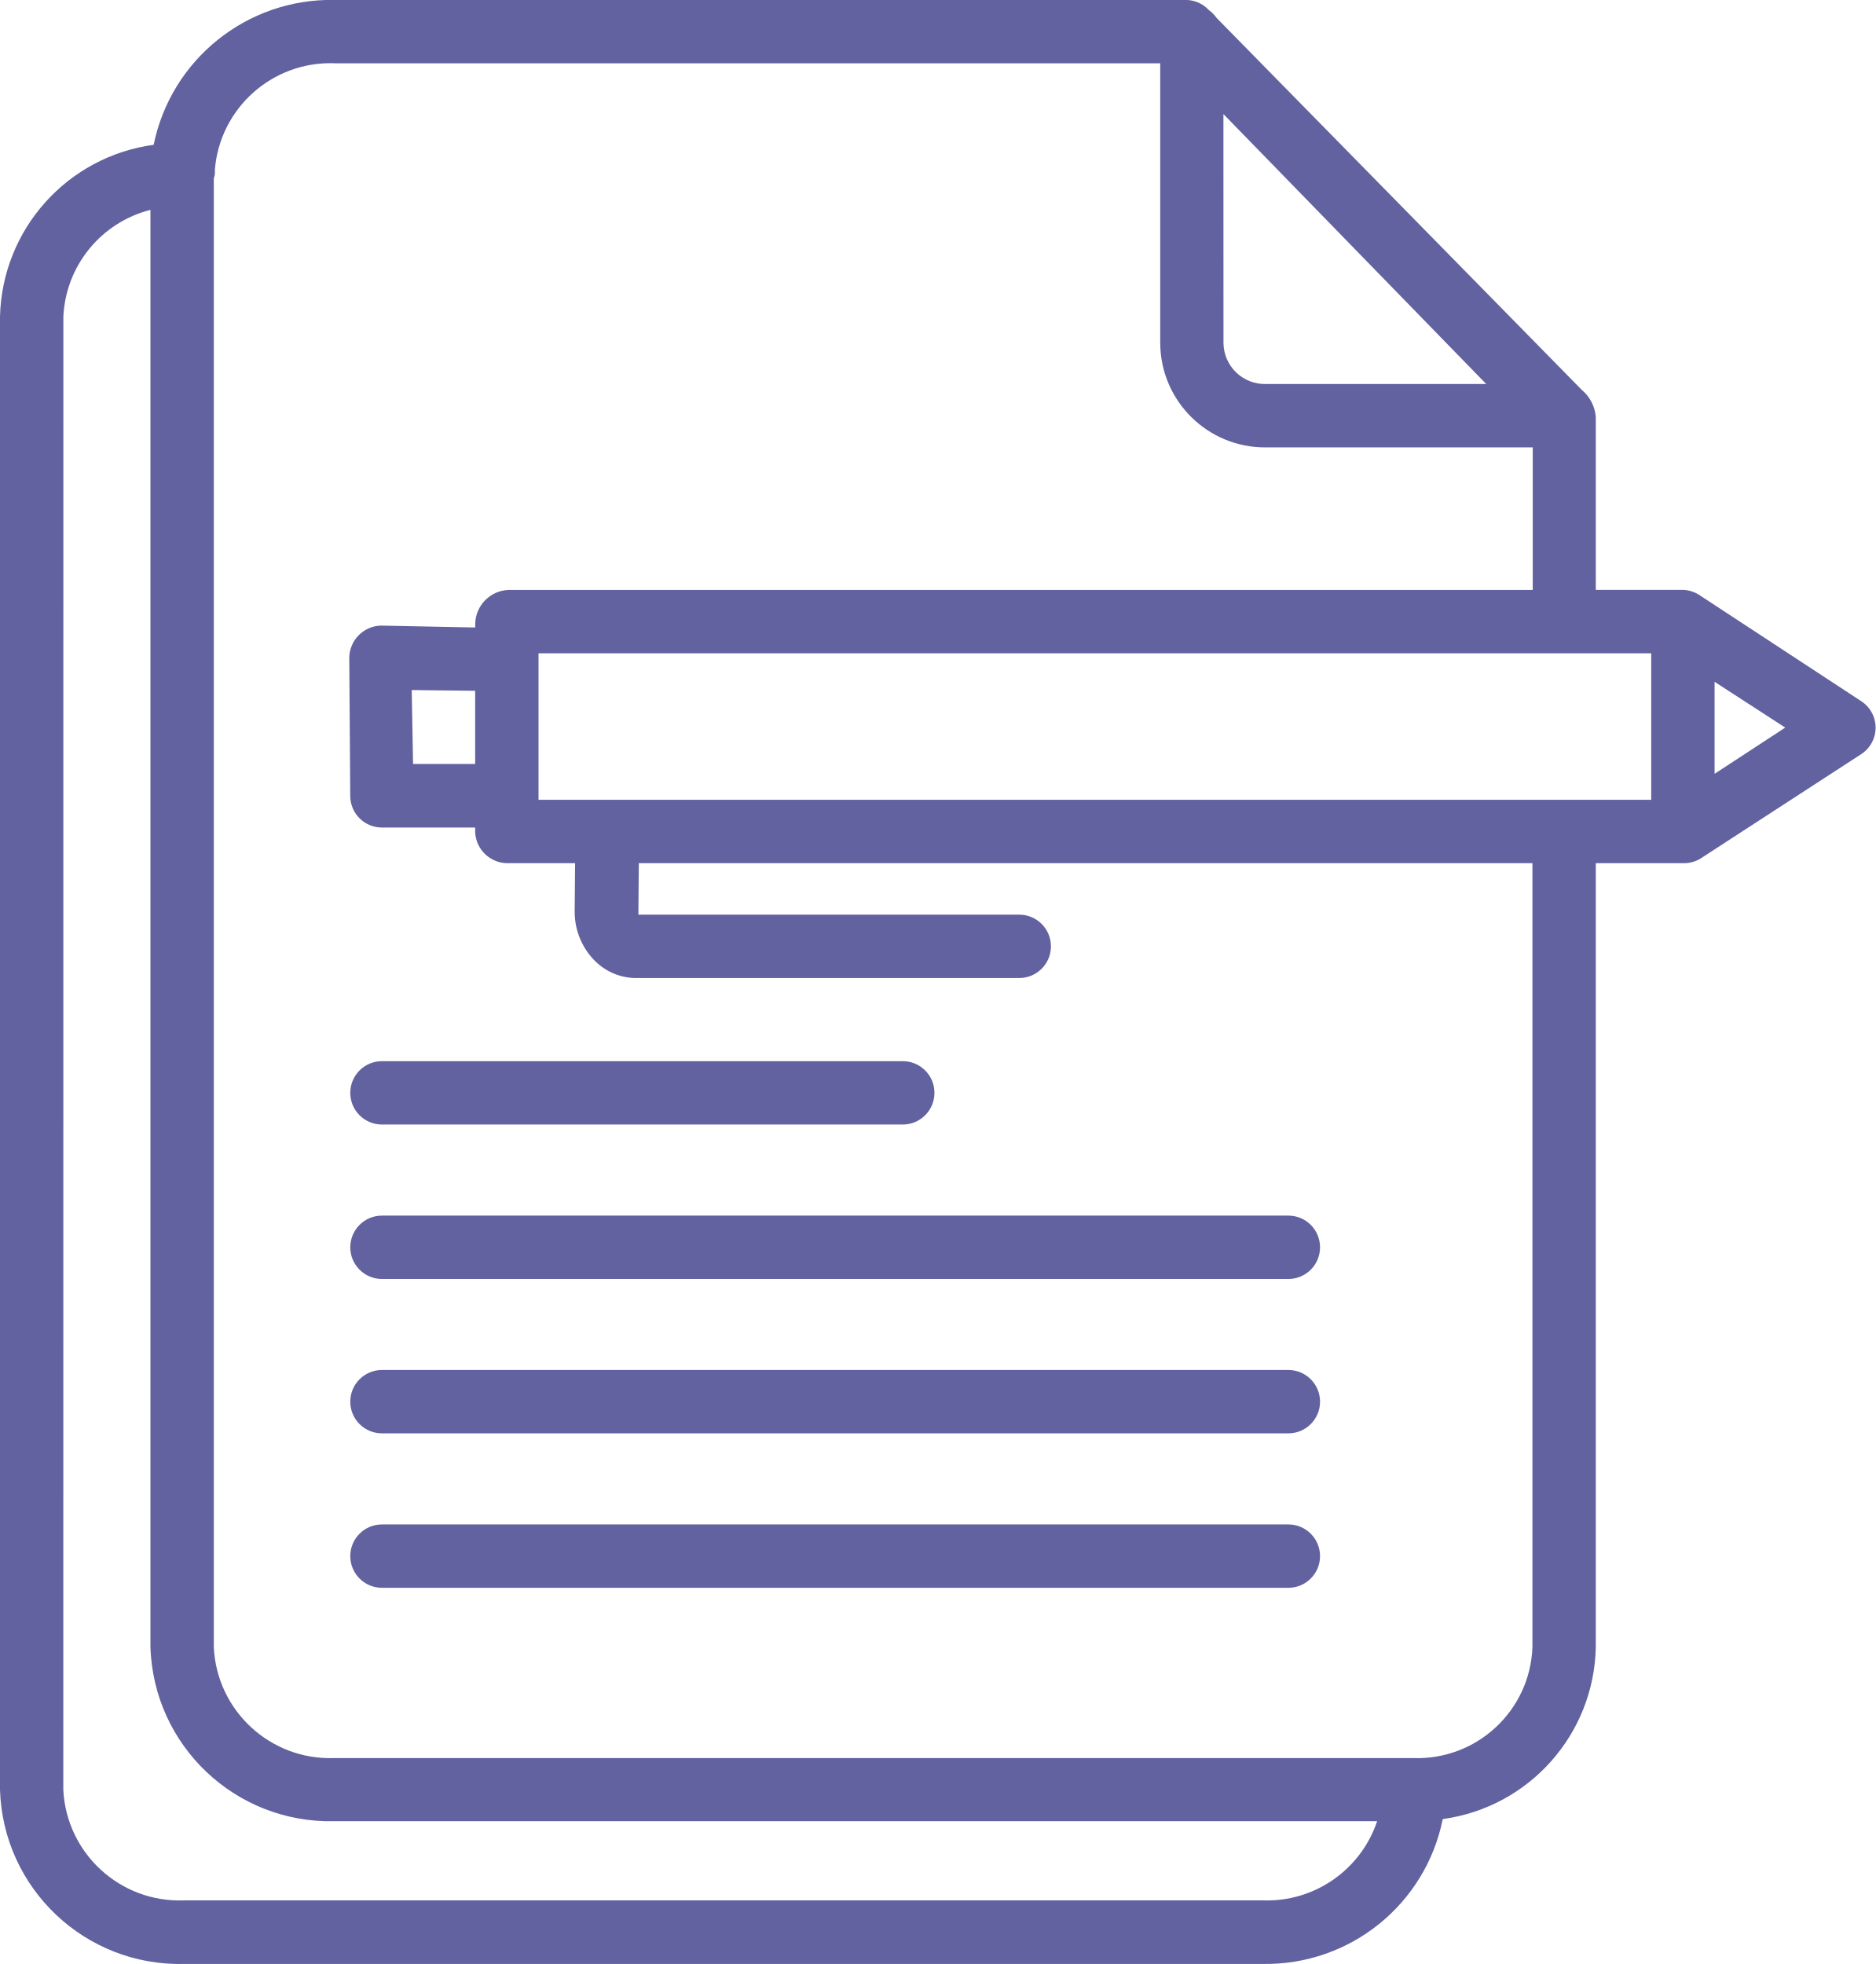
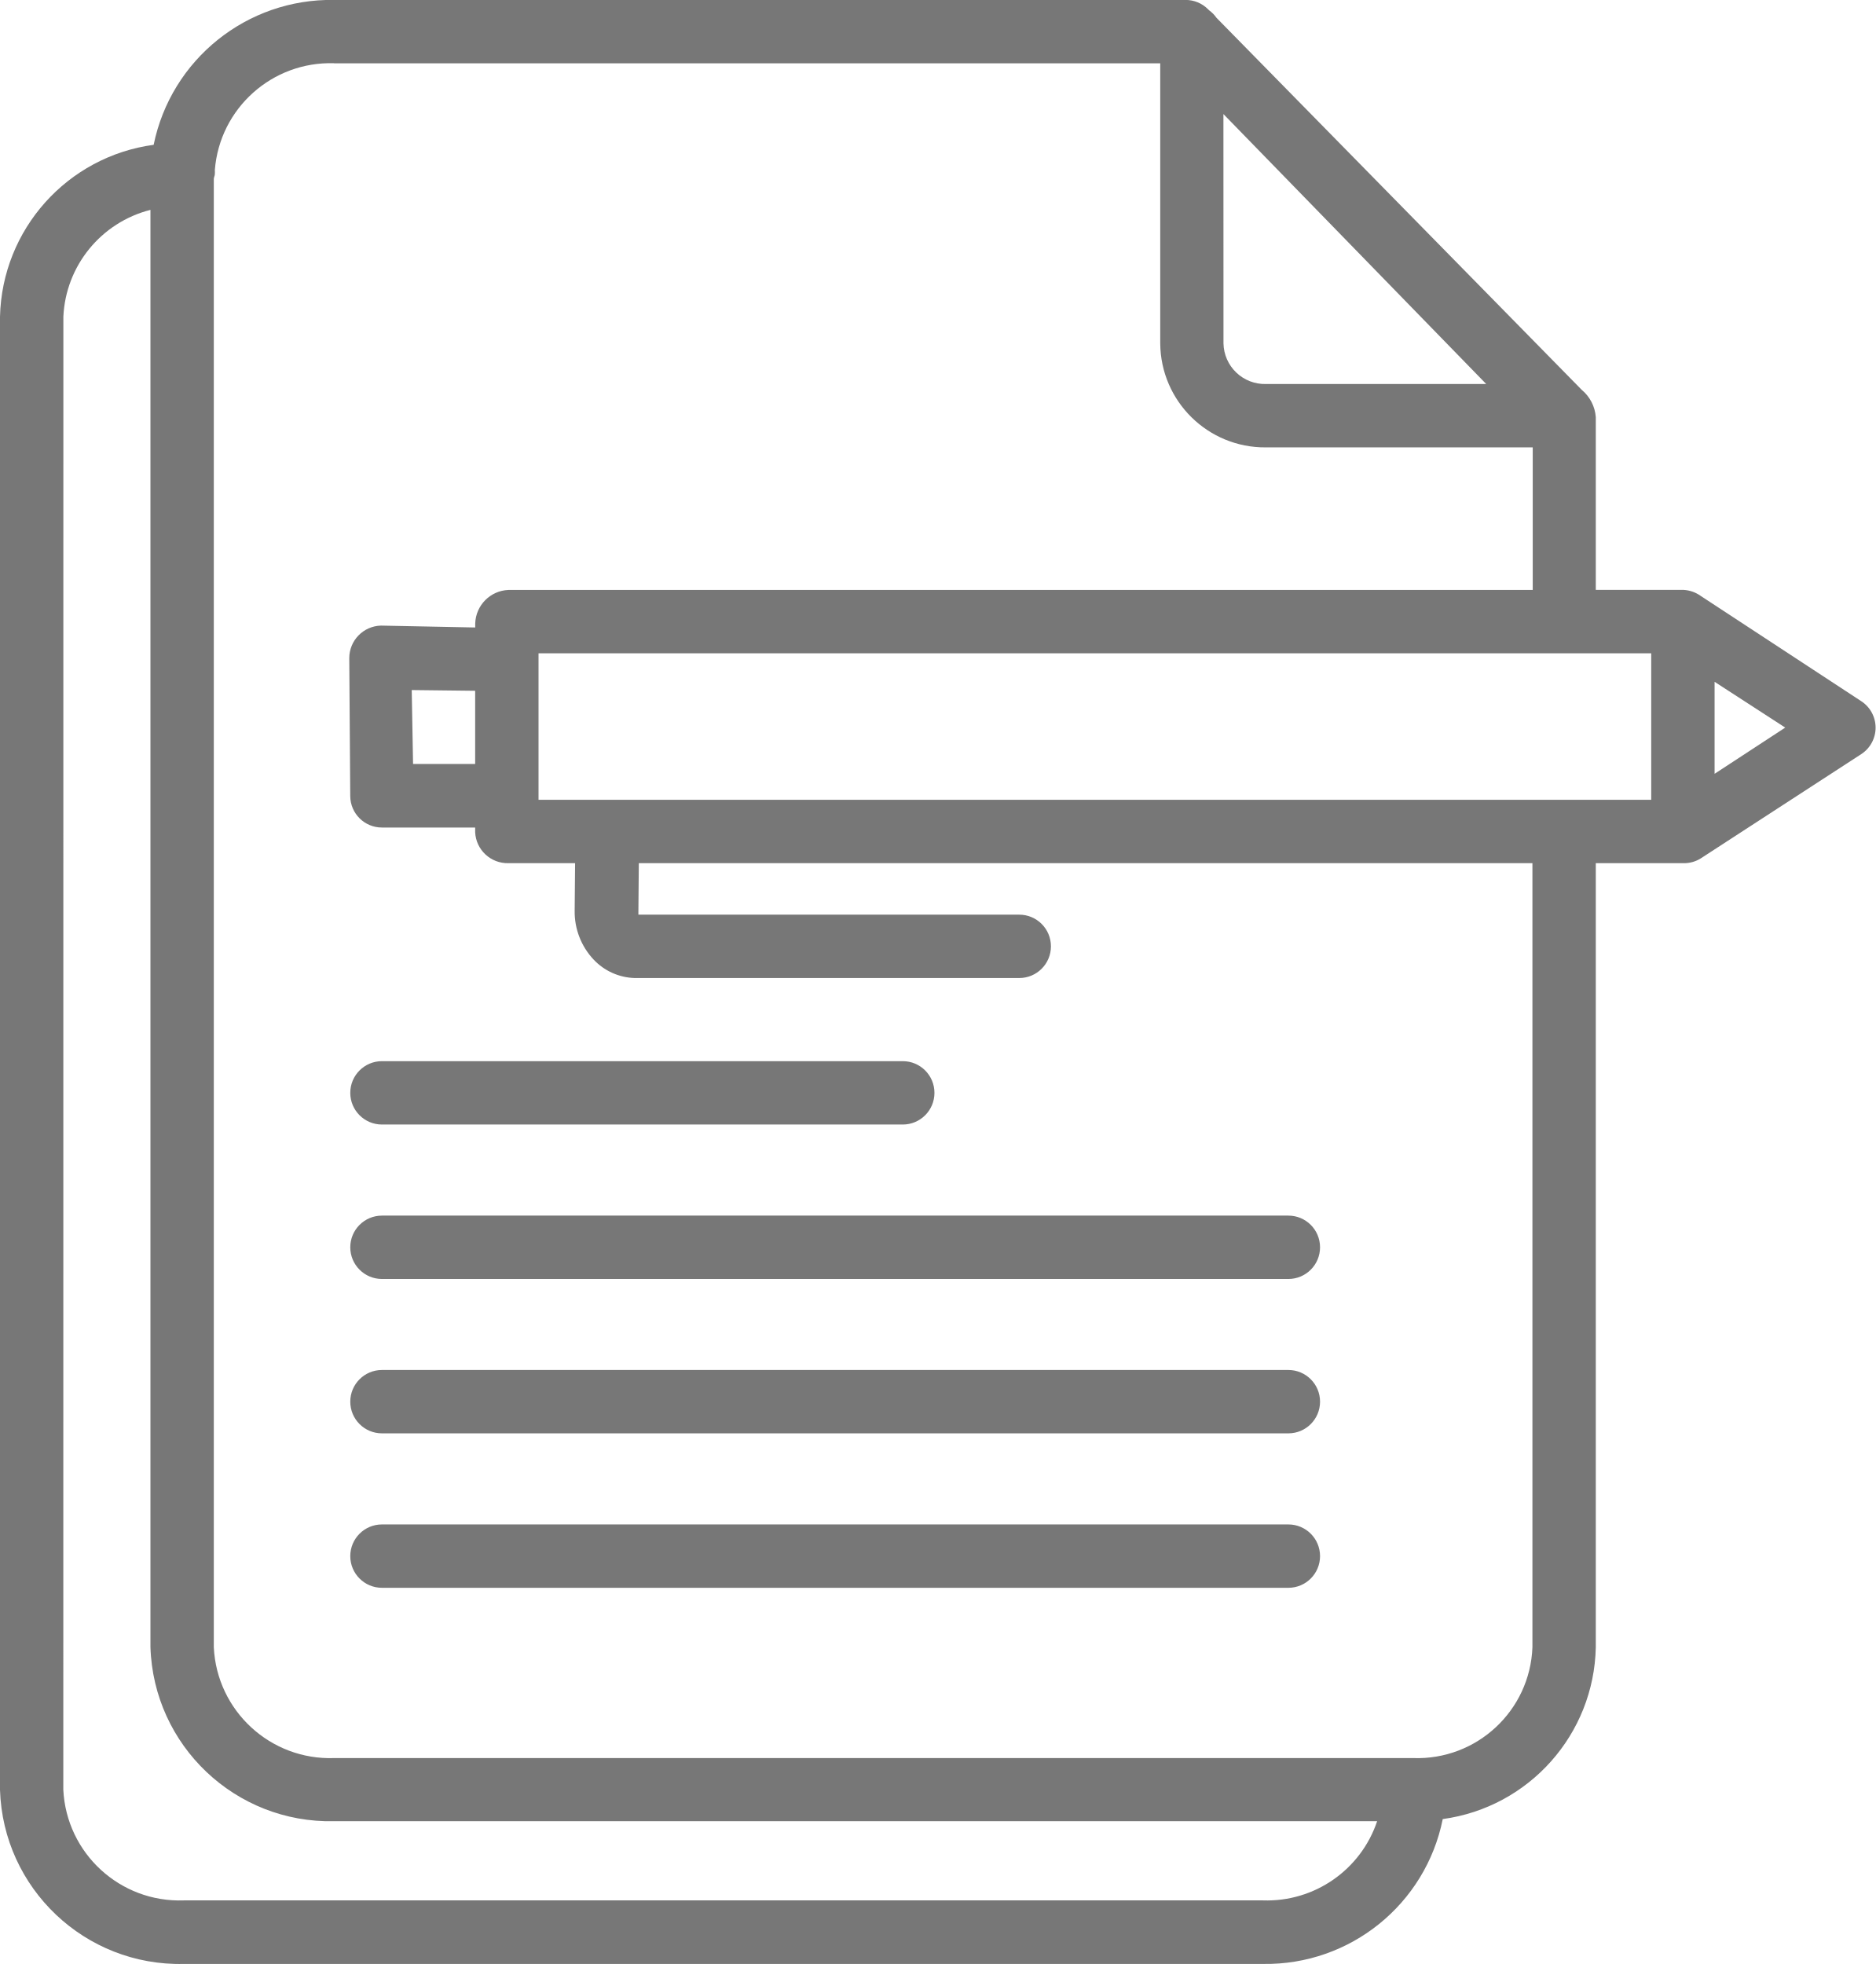
<svg xmlns="http://www.w3.org/2000/svg" width="30.931" height="32.389" viewBox="0 0 30.931 32.389">
  <g id="document" transform="translate(0 -0.001)">
-     <path id="Path_212" data-name="Path 212" d="M0,29.519a2.964,2.964,0,0,0,3.031,2.87h17.8A2.976,2.976,0,0,0,23.793,30a2.92,2.92,0,0,0,2.524-2.834V14.236h1.446a.517.517,0,0,0,.285-.079l2.646-1.719a.521.521,0,0,0,0-.874L28.048,9.829a.537.537,0,0,0-.285-.1H26.317V6.88a.647.647,0,0,0-.232-.45L20.062.295A.524.524,0,0,0,19.939.17L19.923.154A.521.521,0,0,0,19.55,0H5.511A2.988,2.988,0,0,0,2.534,2.389,2.93,2.93,0,0,0,0,5.223ZM8.881,13.191V10.775h18.35v2.416Zm19.395-.429V11.245L29.441,12Zm-8.1-10.88L24.51,6.334H20.877a.683.683,0,0,1-.7-.669ZM5.511,1.045H19.134v4.62a1.728,1.728,0,0,0,1.743,1.714h4.4V9.73H8.385a.571.571,0,0,0-.548.552v.067l-1.555-.031h0a.537.537,0,0,0-.522.538l.016,2.274a.522.522,0,0,0,.522.518H7.836v.077a.536.536,0,0,0,.548.511h1.1l-.007.784a1.15,1.15,0,0,0,.312.805.967.967,0,0,0,.677.305h6.343a.522.522,0,0,0,0-1.045H10.528c0-.065,0-.033,0-.041l.007-.808H25.272V27.166a1.9,1.9,0,0,1-1.965,1.828H5.511a1.92,1.92,0,0,1-1.985-1.828V2.953c0-.027.017-.054.017-.081a.5.5,0,0,0,0-.068,1.912,1.912,0,0,1,1.968-1.76ZM7.836,12.6H6.812L6.79,11.381l1.046.012ZM1.045,5.223A1.908,1.908,0,0,1,2.481,3.462v23.7a2.965,2.965,0,0,0,3.03,2.873h17.2a1.917,1.917,0,0,1-1.883,1.306H3.031a1.92,1.92,0,0,1-1.987-1.826Zm0,0" transform="translate(0 0)" fill="#6262a0" />
-     <path id="Path_213" data-name="Path 213" d="M88.983,269.045h8.589a.522.522,0,1,0,0-1.045H88.983a.522.522,0,1,0,0,1.045Zm0,0" transform="translate(-82.684 -250.499)" fill="#6262a0" />
-     <path id="Path_214" data-name="Path 214" d="M88.983,308.045h14.948a.522.522,0,1,0,0-1.045H88.983a.522.522,0,1,0,0,1.045Zm0,0" transform="translate(-82.684 -286.952)" fill="#6262a0" />
-     <path id="Path_215" data-name="Path 215" d="M88.983,347.045h14.948a.522.522,0,1,0,0-1.045H88.983a.522.522,0,1,0,0,1.045Zm0,0" transform="translate(-82.684 -323.406)" fill="#6262a0" />
-     <path id="Path_216" data-name="Path 216" d="M88.983,386.045h14.948a.522.522,0,0,0,0-1.045H88.983a.522.522,0,0,0,0,1.045Zm0,0" transform="translate(-82.684 -359.859)" fill="#6262a0" />
+     <path id="Path_212" data-name="Path 212" d="M0,29.519a2.964,2.964,0,0,0,3.031,2.87h17.8A2.976,2.976,0,0,0,23.793,30a2.92,2.92,0,0,0,2.524-2.834V14.236h1.446a.517.517,0,0,0,.285-.079l2.646-1.719a.521.521,0,0,0,0-.874L28.048,9.829a.537.537,0,0,0-.285-.1H26.317V6.88a.647.647,0,0,0-.232-.45L20.062.295A.524.524,0,0,0,19.939.17L19.923.154A.521.521,0,0,0,19.55,0H5.511A2.988,2.988,0,0,0,2.534,2.389,2.93,2.93,0,0,0,0,5.223ZM8.881,13.191V10.775h18.35v2.416Zm19.395-.429V11.245L29.441,12Zm-8.1-10.88L24.51,6.334H20.877a.683.683,0,0,1-.7-.669ZM5.511,1.045H19.134v4.62a1.728,1.728,0,0,0,1.743,1.714h4.4V9.73H8.385a.571.571,0,0,0-.548.552v.067l-1.555-.031h0a.537.537,0,0,0-.522.538l.016,2.274a.522.522,0,0,0,.522.518H7.836v.077a.536.536,0,0,0,.548.511h1.1l-.007.784a1.15,1.15,0,0,0,.312.805.967.967,0,0,0,.677.305h6.343a.522.522,0,0,0,0-1.045H10.528c0-.065,0-.033,0-.041l.007-.808H25.272V27.166a1.9,1.9,0,0,1-1.965,1.828H5.511a1.92,1.92,0,0,1-1.985-1.828V2.953c0-.027.017-.054.017-.081a.5.5,0,0,0,0-.068,1.912,1.912,0,0,1,1.968-1.76ZM7.836,12.6H6.812L6.79,11.381l1.046.012ZM1.045,5.223A1.908,1.908,0,0,1,2.481,3.462v23.7a2.965,2.965,0,0,0,3.03,2.873h17.2a1.917,1.917,0,0,1-1.883,1.306H3.031a1.92,1.92,0,0,1-1.987-1.826Zm0,0" transform="translate(0 0)" fill="#777" />
+     <path id="Path_213" data-name="Path 213" d="M88.983,269.045h8.589a.522.522,0,1,0,0-1.045H88.983a.522.522,0,1,0,0,1.045Zm0,0" transform="translate(-82.684 -250.499)" fill="#777" />
+     <path id="Path_214" data-name="Path 214" d="M88.983,308.045h14.948a.522.522,0,1,0,0-1.045H88.983a.522.522,0,1,0,0,1.045Zm0,0" transform="translate(-82.684 -286.952)" fill="#777" />
+     <path id="Path_215" data-name="Path 215" d="M88.983,347.045h14.948a.522.522,0,1,0,0-1.045H88.983a.522.522,0,1,0,0,1.045Zm0,0" transform="translate(-82.684 -323.406)" fill="#777" />
+     <path id="Path_216" data-name="Path 216" d="M88.983,386.045h14.948a.522.522,0,0,0,0-1.045H88.983a.522.522,0,0,0,0,1.045Zm0,0" transform="translate(-82.684 -359.859)" fill="#777" />
  </g>
</svg>
